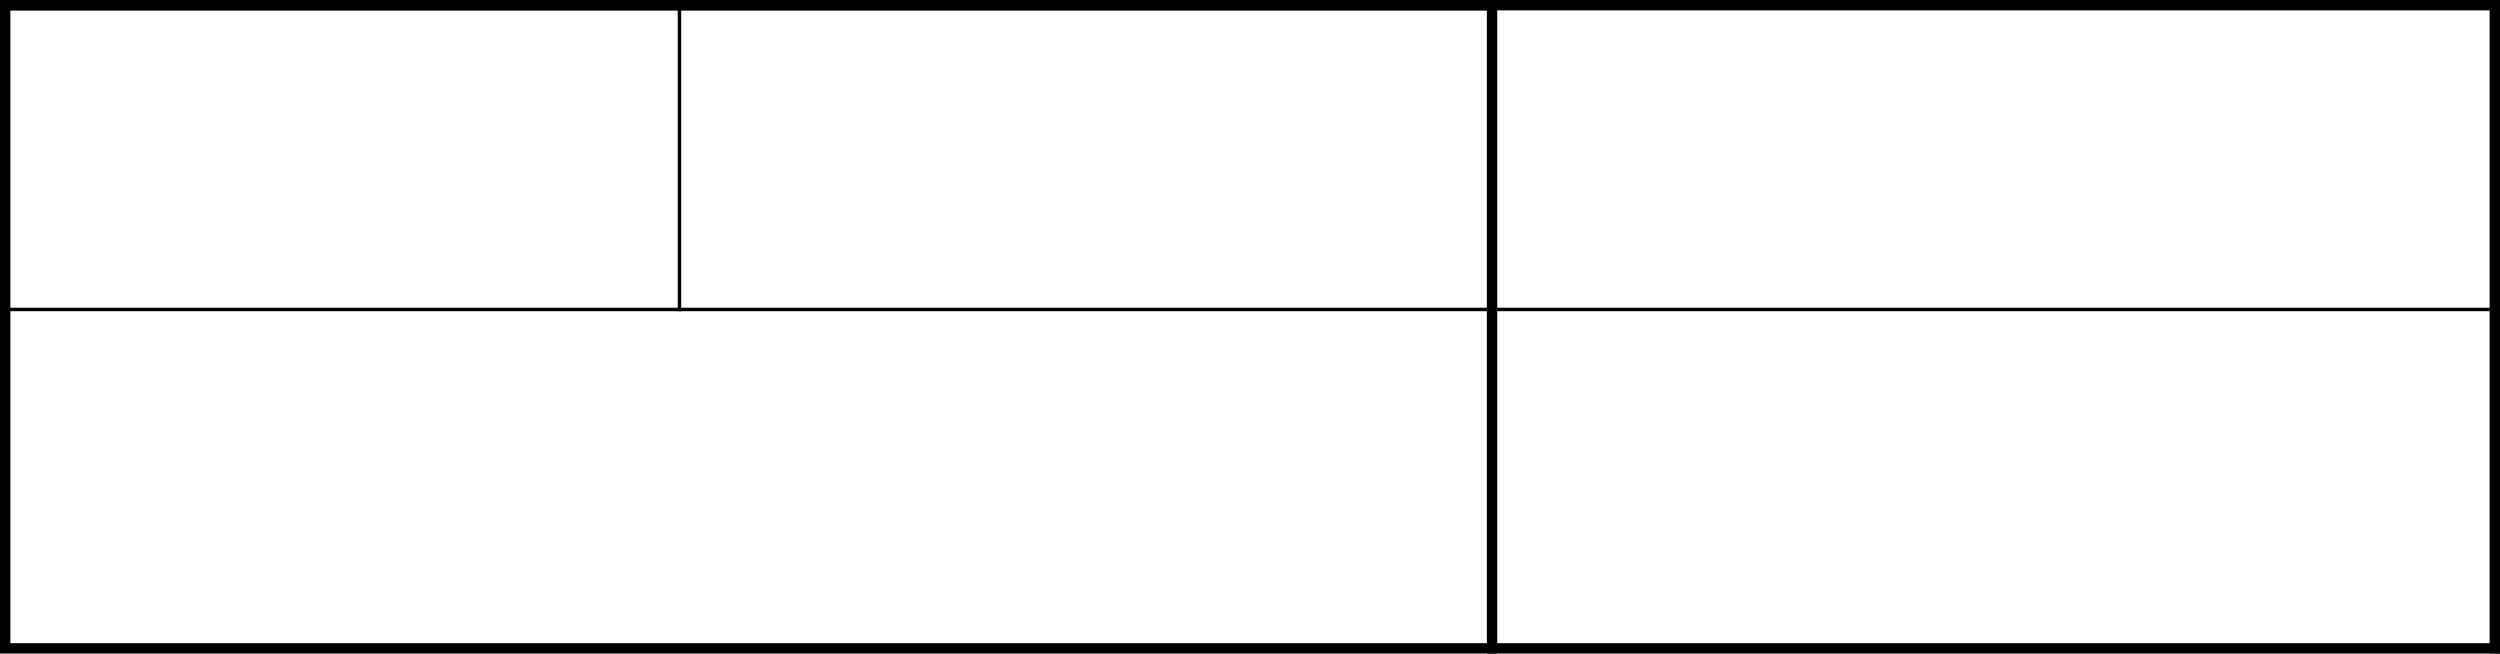
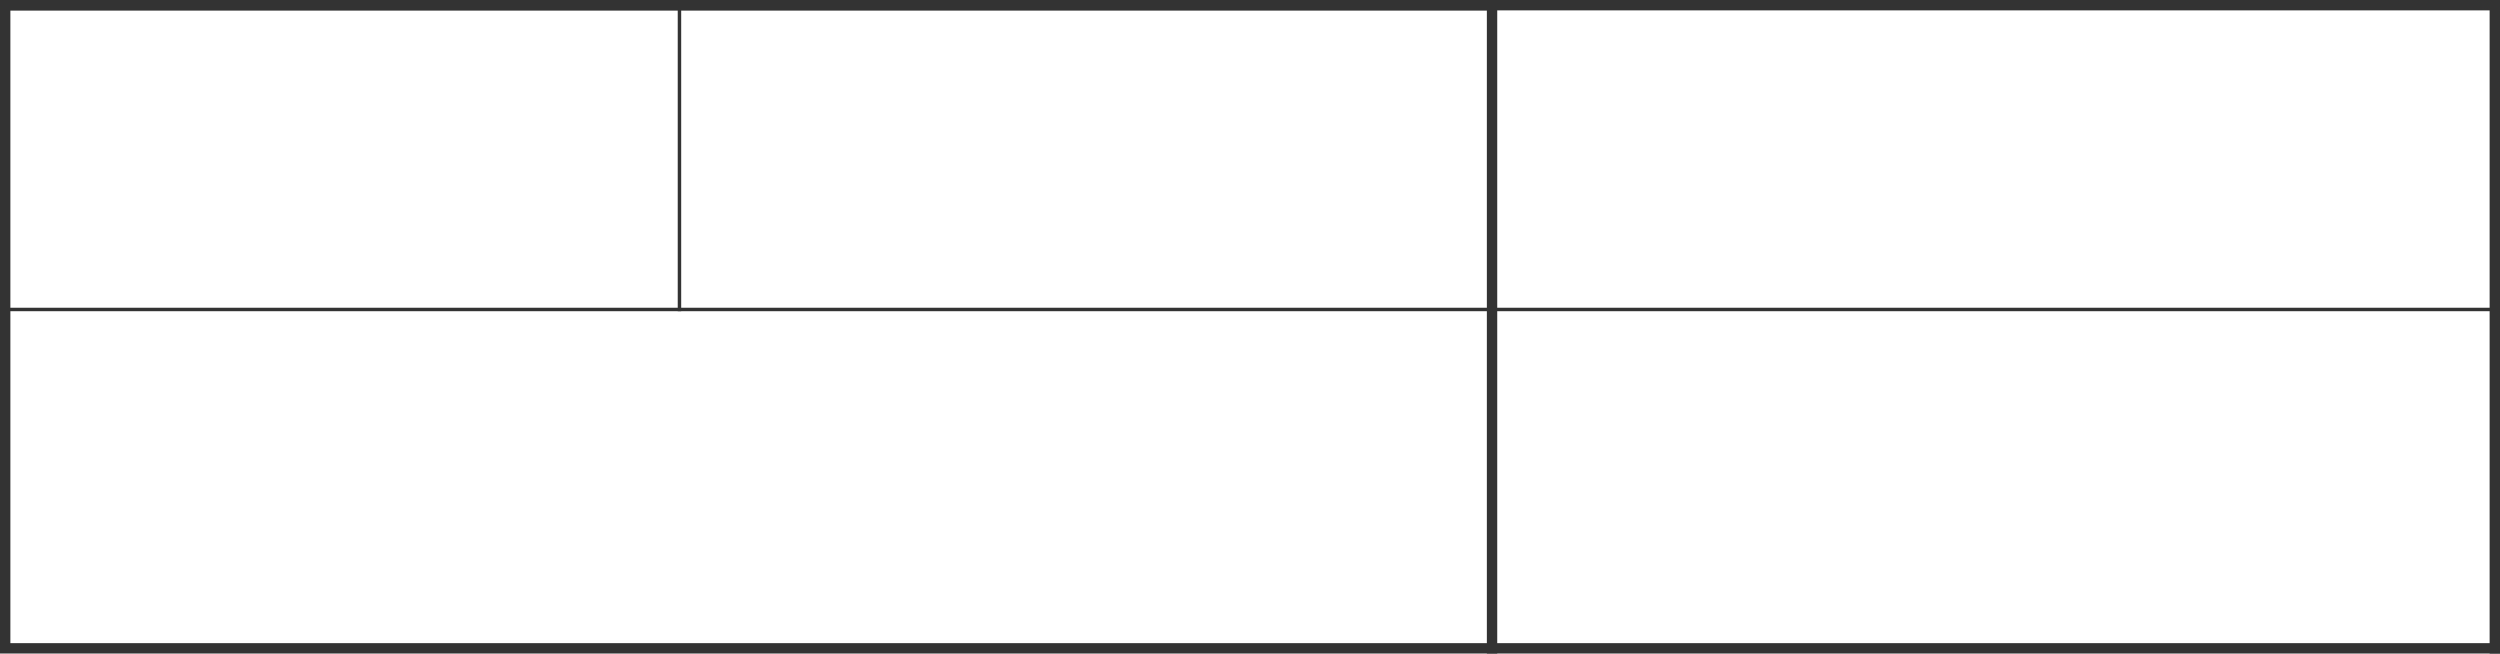
<svg xmlns="http://www.w3.org/2000/svg" width="723px" height="189px" viewBox="0 0 723 189" version="1.1">
  <defs />
  <g id="Page-1" stroke="none" stroke-width="1" fill="none" fill-rule="evenodd">
-     <g id="men-table" transform="translate(1.5, 1.5)" stroke="#000000" stroke-linecap="square">
+     <g id="men-table" transform="translate(1.5, 1.5)" stroke="#333333" stroke-linecap="square">
      <path d="M0,0 L195,0 L195,88" id="men-table-line-5" />
-       <path d="M720,88 L0,88 L0,0" id="men-table-line-4" />
+       <path d="M0,0 L0,88 L720,88" id="men-table-line-4" />
      <path d="M0,0 L430,0 L430,186" id="men-table-line-3" stroke-width="3" />
-       <path d="M720,186 L0,186 L0,0" id="men-table-line-2" stroke-width="3" />
+       <path d="M-4.63481452e-14,-5.55111512e-17 L-4.63481452e-14,186 L720,186" id="men-table-line-2" stroke-width="3" />
      <path d="M0,0 L720,0 L720,186" id="men-table-line-1" stroke-width="3" />
    </g>
  </g>
</svg>
